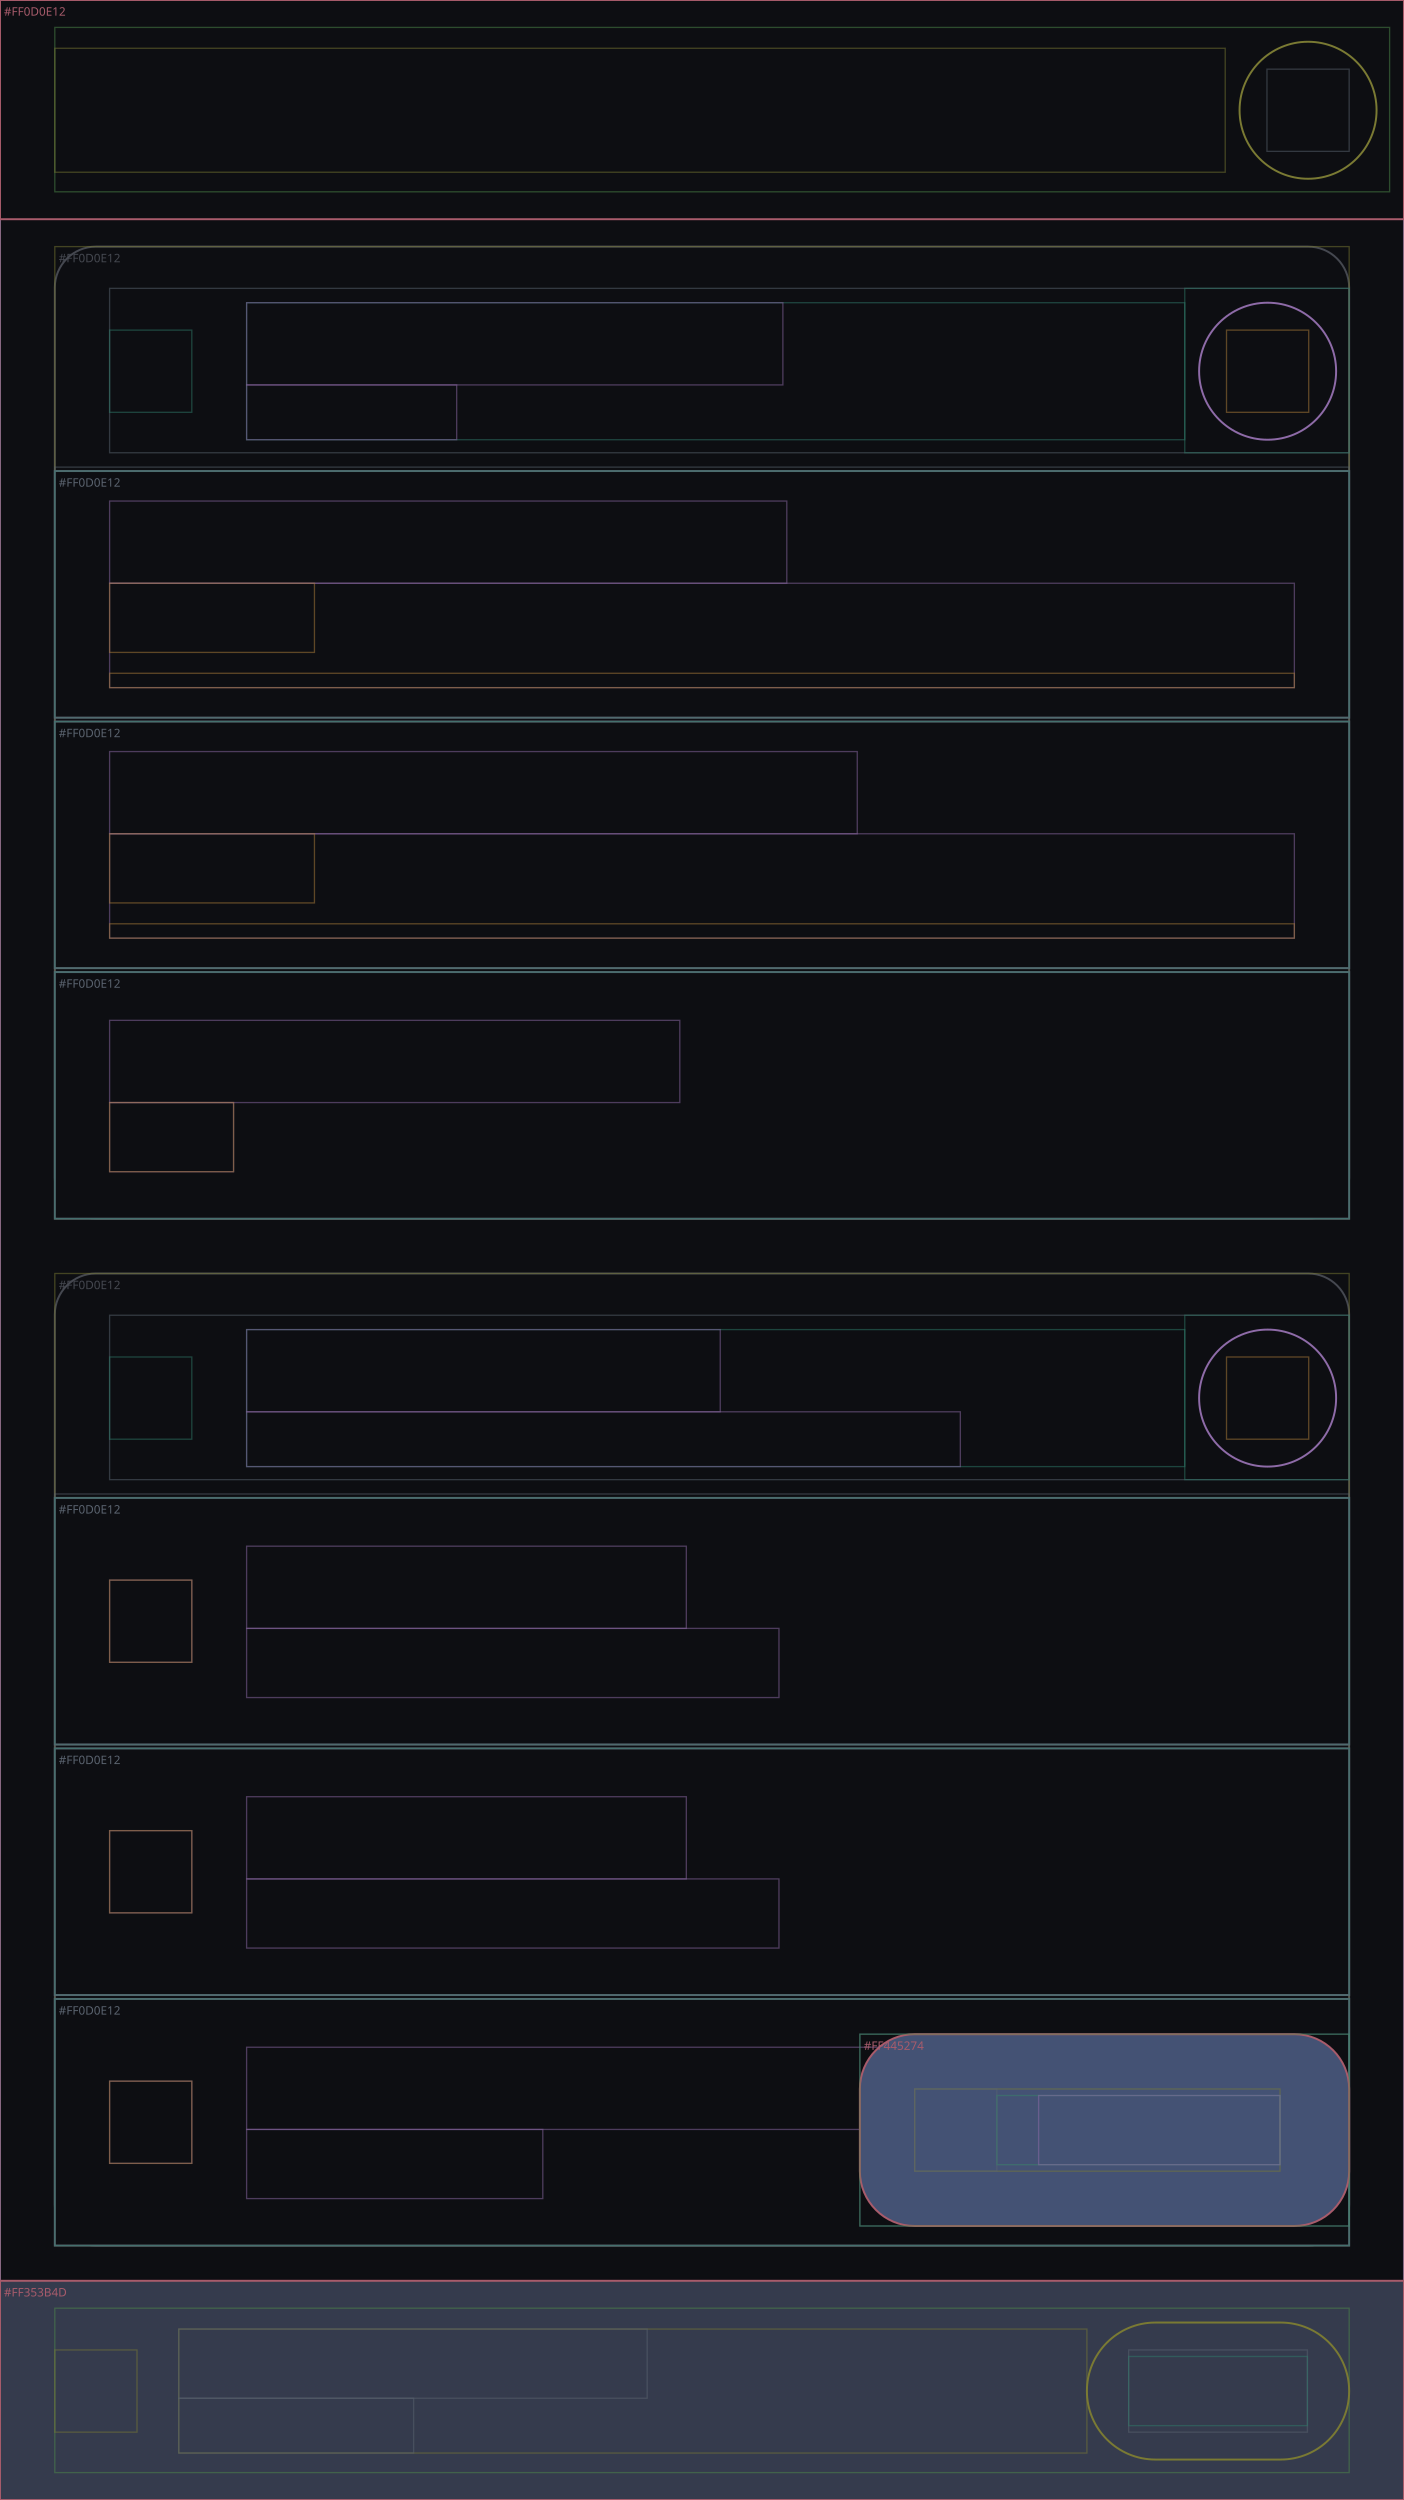
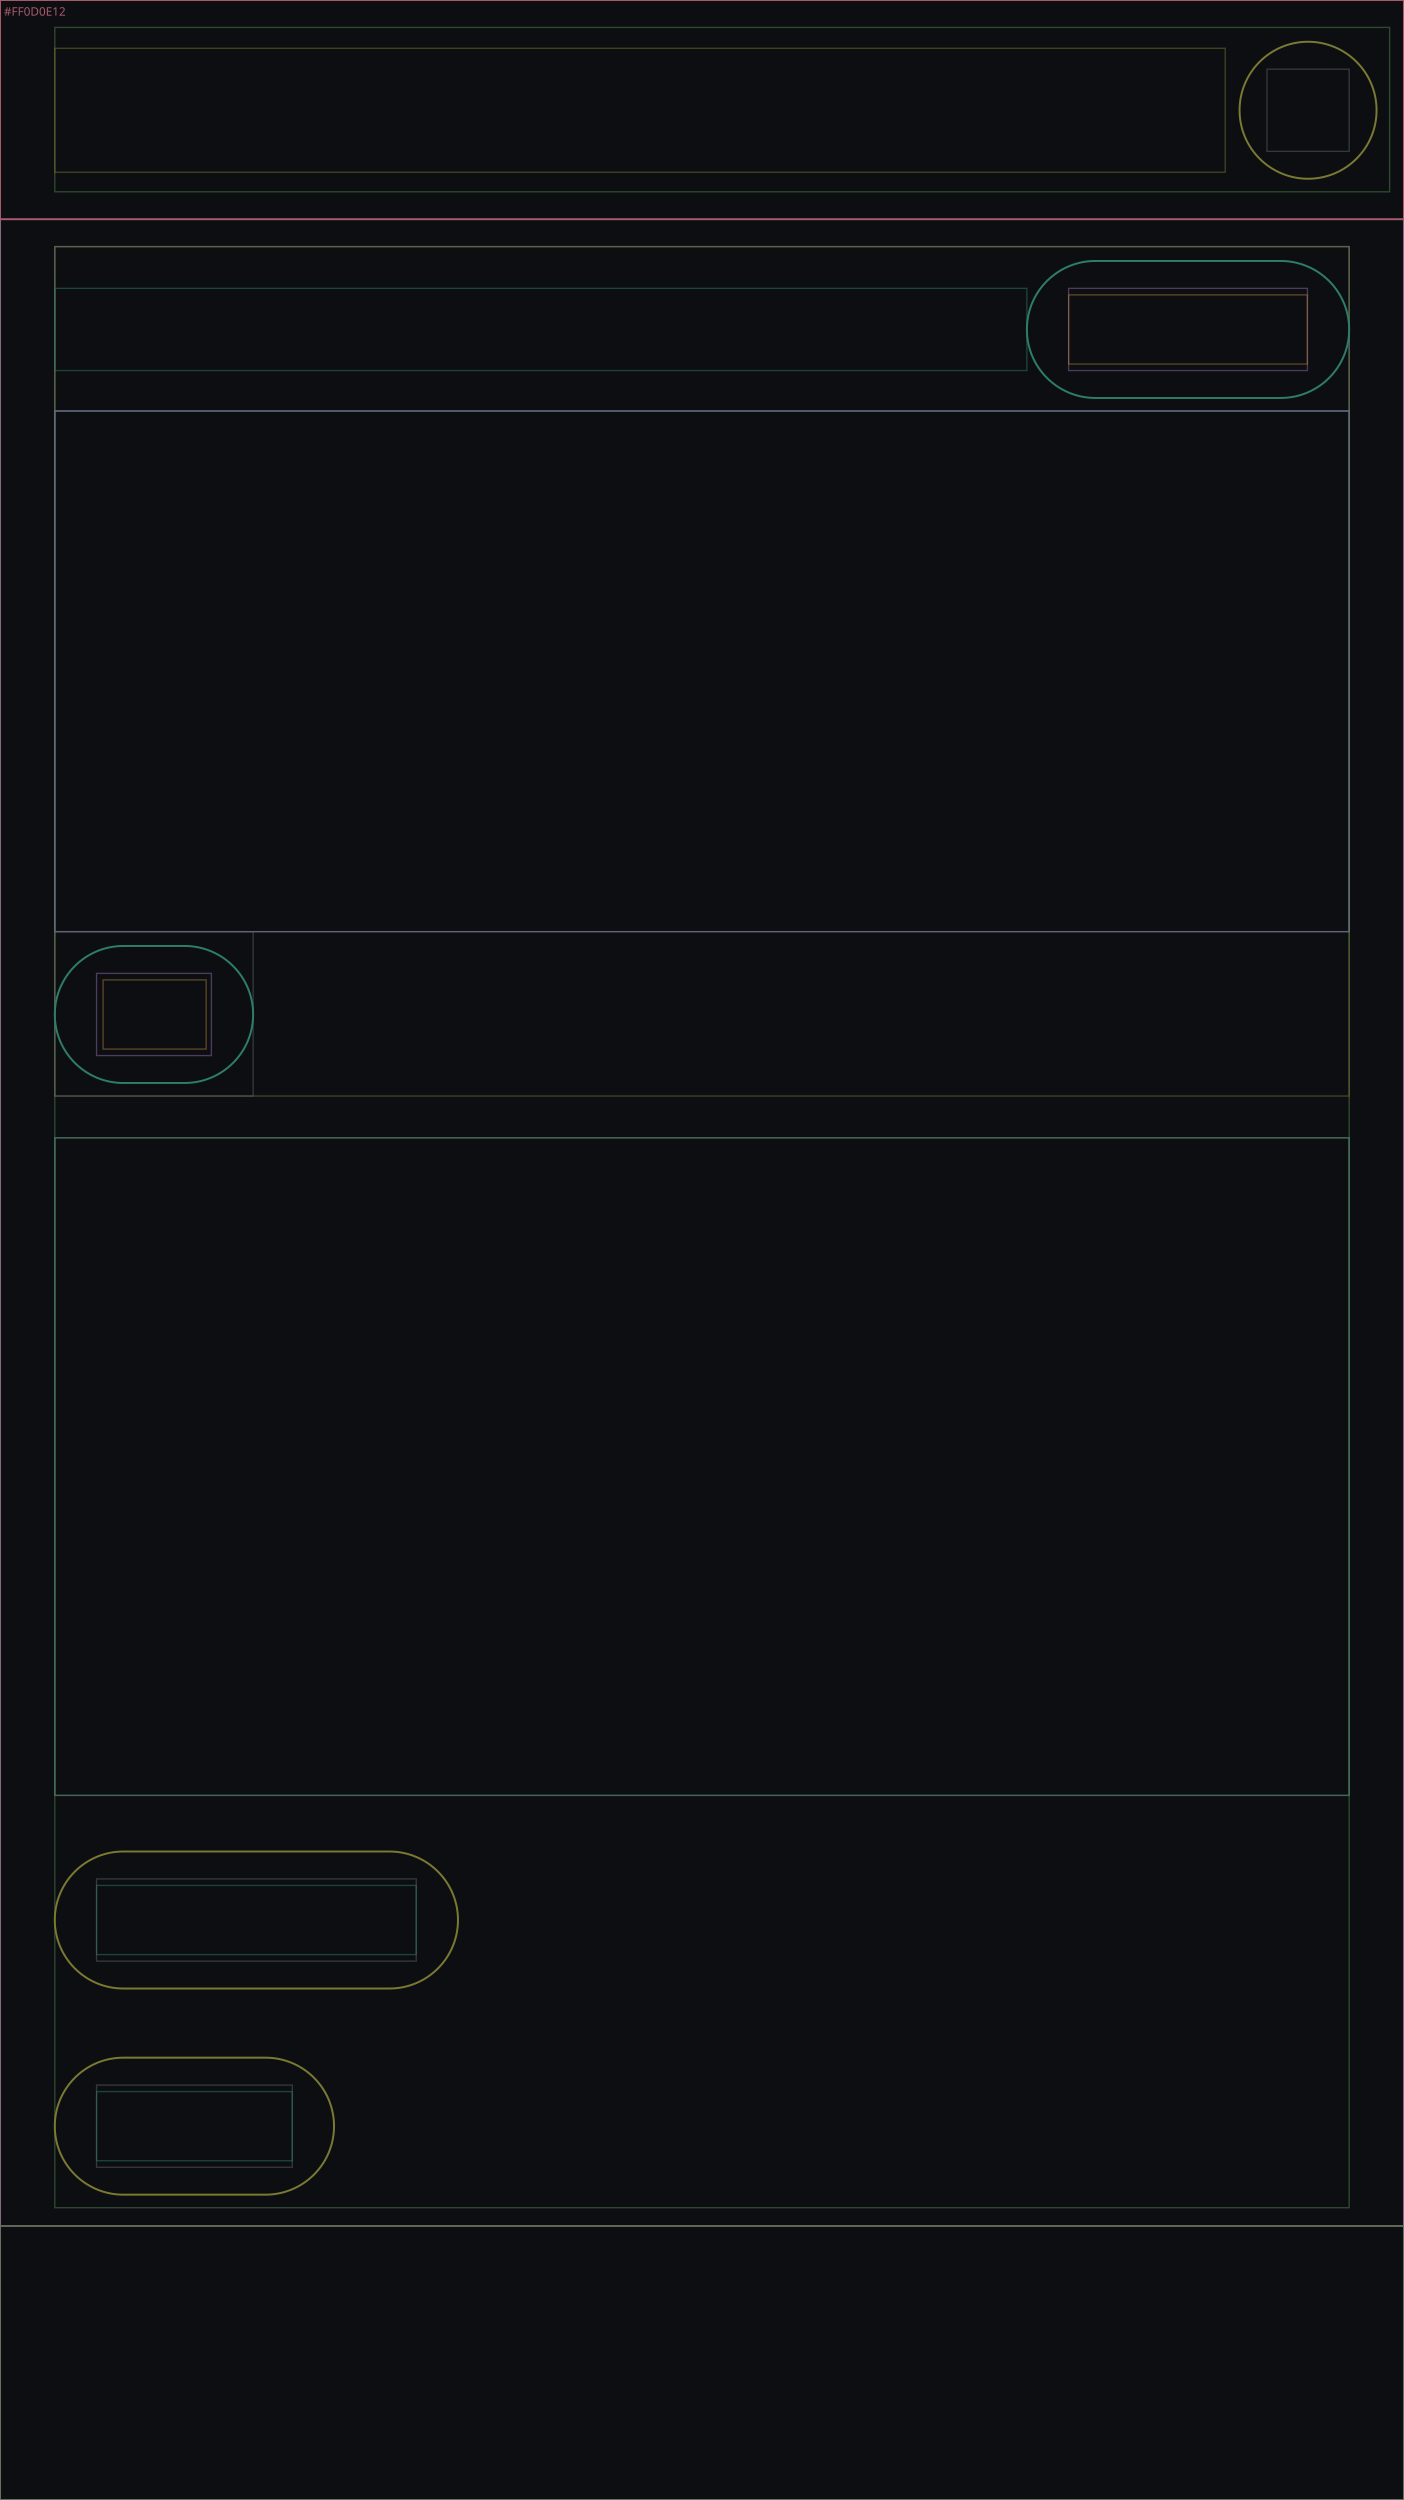
<svg xmlns="http://www.w3.org/2000/svg" viewBox="0 0 1076 1916" width="1076" height="1916" role="img" aria-label="composeApp/PlayStorePhoneHomeDark layout wireframe">
  <rect width="1076" height="1916" fill="#ffffff" />
  <g>
    <rect x="0" y="0" width="1076" height="1916" fill="none" fill-opacity="0" stroke="#5B6470" stroke-width="1" stroke-opacity="0.5" />
  </g>
  <g>
    <rect x="0" y="0" width="1076" height="1916" fill="none" fill-opacity="0" stroke="#2E7D6B" stroke-width="1" stroke-opacity="0.5" />
  </g>
  <g>
    <rect x="0" y="0" width="1076" height="1916" fill="#0D0E12" fill-opacity="1" stroke="#8E6BA8" stroke-width="1.5" stroke-opacity="1" />
    <text x="3" y="12" font-family="system-ui, sans-serif" font-size="9" fill="#8E6BA8">#FF0D0E12</text>
  </g>
  <g>
    <rect x="0" y="0" width="1076" height="1916" fill="none" fill-opacity="0" stroke="#B0813B" stroke-width="1" stroke-opacity="0.5" />
  </g>
  <g>
    <rect x="0" y="0" width="1076" height="1916" fill="none" fill-opacity="0" stroke="#3B72A8" stroke-width="1" stroke-opacity="0.5" />
  </g>
  <g>
-     <rect x="0" y="168" width="1076" height="1580" fill="none" fill-opacity="0" stroke="#A85B6B" stroke-width="1" stroke-opacity="0.5" />
+     <rect x="0" y="168" width="1076" height="1538" fill="none" fill-opacity="0" stroke="#A85B6B" stroke-width="1" stroke-opacity="0.5" />
  </g>
  <g>
-     <path d="M73.5,189 H1002.5 A31.5,31.5 0 0 1 1034,220.5 V902.5 A31.5,31.5 0 0 1 1002.5,934 H73.5 A31.5,31.5 0 0 1 42,902.5 V220.5 A31.5,31.5 0 0 1 73.5,189 Z" fill="#0D0E12" fill-opacity="1" stroke="#454850" stroke-width="1.5" stroke-opacity="1" />
-     <text x="45" y="201" font-family="system-ui, sans-serif" font-size="9" fill="#454850">#FF0D0E12</text>
+     <rect x="42" y="189" width="992" height="1503" fill="none" fill-opacity="0" stroke="#4F8A4A" stroke-width="1" stroke-opacity="0.5" />
  </g>
  <g>
-     <rect x="42" y="189" width="992" height="745" fill="none" fill-opacity="0" stroke="#7A7A33" stroke-width="1" stroke-opacity="0.5" />
+     <rect x="42" y="189" width="992" height="651" fill="none" fill-opacity="0" stroke="#7A7A33" stroke-width="1" stroke-opacity="0.5" />
  </g>
  <g>
-     <rect x="84" y="221" width="950" height="126" fill="none" fill-opacity="0" stroke="#5B6470" stroke-width="1" stroke-opacity="0.5" />
+     <rect x="42" y="189" width="992" height="126" fill="none" fill-opacity="0" stroke="#5B6470" stroke-width="1" stroke-opacity="0.5" />
  </g>
  <g>
-     <rect x="84" y="253" width="63" height="63" fill="none" fill-opacity="0" stroke="#2E7D6B" stroke-width="1" stroke-opacity="0.5" />
+     <rect x="42" y="221" width="745" height="63" fill="none" fill-opacity="0" stroke="#2E7D6B" stroke-width="1" stroke-opacity="0.5" />
  </g>
  <g>
-     <rect x="189" y="232" width="719" height="105" fill="none" fill-opacity="0" stroke="#2E7D6B" stroke-width="1" stroke-opacity="0.5" />
+     <path d="M839.5,200 H981.5 A52.5,52.5 0 0 1 1034,252.5 V252.5 A52.5,52.5 0 0 1 981.5,305 H839.5 A52.5,52.5 0 0 1 787,252.5 V252.5 A52.5,52.5 0 0 1 839.5,200 Z" fill="none" fill-opacity="0" stroke="#2E7D6B" stroke-width="1.5" stroke-opacity="1" />
  </g>
  <g>
-     <rect x="189" y="232" width="411" height="63" fill="none" fill-opacity="0" stroke="#8E6BA8" stroke-width="1" stroke-opacity="0.5" />
+     <rect x="819" y="221" width="183" height="63" fill="none" fill-opacity="0" stroke="#8E6BA8" stroke-width="1" stroke-opacity="0.5" />
  </g>
  <g>
-     <rect x="189" y="295" width="161" height="42" fill="none" fill-opacity="0" stroke="#8E6BA8" stroke-width="1" stroke-opacity="0.5" />
+     <rect x="819" y="226" width="183" height="53" fill="none" fill-opacity="0" stroke="#B0813B" stroke-width="1" stroke-opacity="0.5" />
  </g>
  <g>
-     <rect x="908" y="221" width="126" height="126" fill="none" fill-opacity="0" stroke="#2E7D6B" stroke-width="1" stroke-opacity="0.5" />
+     <rect x="42" y="315" width="992" height="399" fill="none" fill-opacity="0" stroke="#5B6470" stroke-width="1" stroke-opacity="0.5" />
  </g>
  <g>
-     <path d="M971.5,232 H971.5 A52.5,52.5 0 0 1 1024,284.5 V284.5 A52.5,52.5 0 0 1 971.5,337 H971.5 A52.5,52.5 0 0 1 919,284.5 V284.5 A52.5,52.5 0 0 1 971.5,232 Z" fill="none" fill-opacity="0" stroke="#8E6BA8" stroke-width="1.5" stroke-opacity="1" />
+     <rect x="42" y="315" width="992" height="399" fill="none" fill-opacity="0" stroke="#2E7D6B" stroke-width="1" stroke-opacity="0.5" />
  </g>
  <g>
-     <rect x="940" y="253" width="63" height="63" fill="none" fill-opacity="0" stroke="#B0813B" stroke-width="1" stroke-opacity="0.5" />
+     <rect x="42" y="315" width="992" height="399" fill="none" fill-opacity="0" stroke="#8E6BA8" stroke-width="1" stroke-opacity="0.5" />
  </g>
  <g>
-     <rect x="42" y="358" width="992" height="3" fill="none" fill-opacity="0" stroke="#5B6470" stroke-width="1" stroke-opacity="0.5" />
+     <rect x="42" y="714" width="152" height="126" fill="none" fill-opacity="0" stroke="#5B6470" stroke-width="1" stroke-opacity="0.5" />
  </g>
  <g>
-     <rect x="42" y="361" width="992" height="189" fill="#0D0E12" fill-opacity="1" stroke="#5B6470" stroke-width="1.5" stroke-opacity="1" />
-     <text x="45" y="373" font-family="system-ui, sans-serif" font-size="9" fill="#5B6470">#FF0D0E12</text>
+     <path d="M94.5,725 H141.5 A52.5,52.5 0 0 1 194,777.5 V777.5 A52.5,52.5 0 0 1 141.5,830 H94.5 A52.5,52.5 0 0 1 42,777.5 V777.5 A52.5,52.5 0 0 1 94.5,725 Z" fill="none" fill-opacity="0" stroke="#2E7D6B" stroke-width="1.5" stroke-opacity="1" />
  </g>
  <g>
-     <rect x="42" y="361" width="992" height="189" fill="none" fill-opacity="0" stroke="#2E7D6B" stroke-width="1" stroke-opacity="0.5" />
+     <rect x="74" y="746" width="88" height="63" fill="none" fill-opacity="0" stroke="#8E6BA8" stroke-width="1" stroke-opacity="0.5" />
  </g>
  <g>
-     <rect x="84" y="384" width="519" height="63" fill="none" fill-opacity="0" stroke="#8E6BA8" stroke-width="1" stroke-opacity="0.5" />
+     <rect x="79" y="751" width="79" height="53" fill="none" fill-opacity="0" stroke="#B0813B" stroke-width="1" stroke-opacity="0.5" />
  </g>
  <g>
-     <rect x="84" y="447" width="908" height="80" fill="none" fill-opacity="0" stroke="#8E6BA8" stroke-width="1" stroke-opacity="0.5" />
+     <rect x="42" y="872" width="992" height="504" fill="none" fill-opacity="0" stroke="#7A7A33" stroke-width="1" stroke-opacity="0.5" />
  </g>
  <g>
-     <rect x="84" y="447" width="157" height="53" fill="none" fill-opacity="0" stroke="#B0813B" stroke-width="1" stroke-opacity="0.5" />
+     <rect x="42" y="872" width="992" height="504" fill="none" fill-opacity="0" stroke="#5B6470" stroke-width="1" stroke-opacity="0.5" />
  </g>
  <g>
-     <rect x="84" y="516" width="908" height="11" fill="none" fill-opacity="0" stroke="#B0813B" stroke-width="1" stroke-opacity="0.5" />
+     <rect x="42" y="872" width="992" height="504" fill="none" fill-opacity="0" stroke="#2E7D6B" stroke-width="1" stroke-opacity="0.5" />
  </g>
  <g>
-     <rect x="42" y="550" width="992" height="3" fill="none" fill-opacity="0" stroke="#5B6470" stroke-width="1" stroke-opacity="0.5" />
+     <path d="M94.5,1419 H298.5 A52.5,52.5 0 0 1 351,1471.5 V1471.5 A52.5,52.5 0 0 1 298.5,1524 H94.5 A52.5,52.5 0 0 1 42,1471.5 V1471.5 A52.5,52.5 0 0 1 94.5,1419 Z" fill="none" fill-opacity="0" stroke="#7A7A33" stroke-width="1.5" stroke-opacity="1" />
  </g>
  <g>
-     <rect x="42" y="553" width="992" height="189" fill="#0D0E12" fill-opacity="1" stroke="#5B6470" stroke-width="1.5" stroke-opacity="1" />
-     <text x="45" y="565" font-family="system-ui, sans-serif" font-size="9" fill="#5B6470">#FF0D0E12</text>
+     <rect x="74" y="1440" width="245" height="63" fill="none" fill-opacity="0" stroke="#5B6470" stroke-width="1" stroke-opacity="0.5" />
  </g>
  <g>
-     <rect x="42" y="553" width="992" height="189" fill="none" fill-opacity="0" stroke="#2E7D6B" stroke-width="1" stroke-opacity="0.5" />
+     <rect x="74" y="1445" width="245" height="53" fill="none" fill-opacity="0" stroke="#2E7D6B" stroke-width="1" stroke-opacity="0.5" />
  </g>
  <g>
-     <rect x="84" y="576" width="573" height="63" fill="none" fill-opacity="0" stroke="#8E6BA8" stroke-width="1" stroke-opacity="0.5" />
+     <path d="M94.5,1577 H203.5 A52.5,52.5 0 0 1 256,1629.5 V1629.5 A52.5,52.5 0 0 1 203.5,1682 H94.5 A52.5,52.5 0 0 1 42,1629.5 V1629.5 A52.5,52.5 0 0 1 94.5,1577 Z" fill="none" fill-opacity="0" stroke="#7A7A33" stroke-width="1.5" stroke-opacity="1" />
  </g>
  <g>
-     <rect x="84" y="639" width="908" height="80" fill="none" fill-opacity="0" stroke="#8E6BA8" stroke-width="1" stroke-opacity="0.5" />
+     <rect x="74" y="1598" width="150" height="63" fill="none" fill-opacity="0" stroke="#5B6470" stroke-width="1" stroke-opacity="0.5" />
  </g>
  <g>
-     <rect x="84" y="639" width="157" height="53" fill="none" fill-opacity="0" stroke="#B0813B" stroke-width="1" stroke-opacity="0.5" />
-   </g>
-   <g>
-     <rect x="84" y="708" width="908" height="11" fill="none" fill-opacity="0" stroke="#B0813B" stroke-width="1" stroke-opacity="0.5" />
-   </g>
-   <g>
-     <rect x="42" y="742" width="992" height="3" fill="none" fill-opacity="0" stroke="#5B6470" stroke-width="1" stroke-opacity="0.5" />
-   </g>
-   <g>
-     <rect x="42" y="745" width="992" height="189" fill="#0D0E12" fill-opacity="1" stroke="#5B6470" stroke-width="1.5" stroke-opacity="1" />
-     <text x="45" y="757" font-family="system-ui, sans-serif" font-size="9" fill="#5B6470">#FF0D0E12</text>
-   </g>
-   <g>
-     <rect x="42" y="745" width="992" height="189" fill="none" fill-opacity="0" stroke="#2E7D6B" stroke-width="1" stroke-opacity="0.5" />
-   </g>
-   <g>
-     <rect x="84" y="782" width="437" height="63" fill="none" fill-opacity="0" stroke="#8E6BA8" stroke-width="1" stroke-opacity="0.5" />
-   </g>
-   <g>
-     <rect x="84" y="845" width="95" height="53" fill="none" fill-opacity="0" stroke="#8E6BA8" stroke-width="1" stroke-opacity="0.5" />
-   </g>
-   <g>
-     <rect x="84" y="845" width="95" height="53" fill="none" fill-opacity="0" stroke="#B0813B" stroke-width="1" stroke-opacity="0.5" />
-   </g>
-   <g>
-     <path d="M73.5,976 H1002.5 A31.5,31.5 0 0 1 1034,1007.5 V1689.5 A31.5,31.5 0 0 1 1002.5,1721 H73.5 A31.5,31.5 0 0 1 42,1689.5 V1007.5 A31.5,31.5 0 0 1 73.5,976 Z" fill="#0D0E12" fill-opacity="1" stroke="#454850" stroke-width="1.5" stroke-opacity="1" />
-     <text x="45" y="988" font-family="system-ui, sans-serif" font-size="9" fill="#454850">#FF0D0E12</text>
-   </g>
-   <g>
-     <rect x="42" y="976" width="992" height="745" fill="none" fill-opacity="0" stroke="#7A7A33" stroke-width="1" stroke-opacity="0.5" />
-   </g>
-   <g>
-     <rect x="84" y="1008" width="950" height="126" fill="none" fill-opacity="0" stroke="#5B6470" stroke-width="1" stroke-opacity="0.5" />
-   </g>
-   <g>
-     <rect x="84" y="1040" width="63" height="63" fill="none" fill-opacity="0" stroke="#2E7D6B" stroke-width="1" stroke-opacity="0.5" />
-   </g>
-   <g>
-     <rect x="189" y="1019" width="719" height="105" fill="none" fill-opacity="0" stroke="#2E7D6B" stroke-width="1" stroke-opacity="0.5" />
-   </g>
-   <g>
-     <rect x="189" y="1019" width="363" height="63" fill="none" fill-opacity="0" stroke="#8E6BA8" stroke-width="1" stroke-opacity="0.5" />
-   </g>
-   <g>
-     <rect x="189" y="1082" width="547" height="42" fill="none" fill-opacity="0" stroke="#8E6BA8" stroke-width="1" stroke-opacity="0.5" />
-   </g>
-   <g>
-     <rect x="908" y="1008" width="126" height="126" fill="none" fill-opacity="0" stroke="#2E7D6B" stroke-width="1" stroke-opacity="0.5" />
-   </g>
-   <g>
-     <path d="M971.5,1019 H971.5 A52.5,52.5 0 0 1 1024,1071.5 V1071.5 A52.5,52.5 0 0 1 971.5,1124 H971.5 A52.5,52.5 0 0 1 919,1071.5 V1071.5 A52.5,52.5 0 0 1 971.5,1019 Z" fill="none" fill-opacity="0" stroke="#8E6BA8" stroke-width="1.5" stroke-opacity="1" />
-   </g>
-   <g>
-     <rect x="940" y="1040" width="63" height="63" fill="none" fill-opacity="0" stroke="#B0813B" stroke-width="1" stroke-opacity="0.5" />
-   </g>
-   <g>
-     <rect x="42" y="1145" width="992" height="3" fill="none" fill-opacity="0" stroke="#5B6470" stroke-width="1" stroke-opacity="0.5" />
-   </g>
-   <g>
-     <rect x="42" y="1148" width="992" height="189" fill="#0D0E12" fill-opacity="1" stroke="#5B6470" stroke-width="1.5" stroke-opacity="1" />
-     <text x="45" y="1160" font-family="system-ui, sans-serif" font-size="9" fill="#5B6470">#FF0D0E12</text>
-   </g>
-   <g>
-     <rect x="42" y="1148" width="992" height="189" fill="none" fill-opacity="0" stroke="#2E7D6B" stroke-width="1" stroke-opacity="0.5" />
-   </g>
-   <g>
-     <rect x="84" y="1211" width="63" height="63" fill="none" fill-opacity="0" stroke="#8E6BA8" stroke-width="1" stroke-opacity="0.5" />
-   </g>
-   <g>
-     <rect x="84" y="1211" width="63" height="63" fill="none" fill-opacity="0" stroke="#B0813B" stroke-width="1" stroke-opacity="0.5" />
-   </g>
-   <g>
-     <rect x="189" y="1185" width="337" height="63" fill="none" fill-opacity="0" stroke="#8E6BA8" stroke-width="1" stroke-opacity="0.5" />
-   </g>
-   <g>
-     <rect x="189" y="1248" width="408" height="53" fill="none" fill-opacity="0" stroke="#8E6BA8" stroke-width="1" stroke-opacity="0.5" />
-   </g>
-   <g>
-     <rect x="42" y="1337" width="992" height="3" fill="none" fill-opacity="0" stroke="#5B6470" stroke-width="1" stroke-opacity="0.5" />
-   </g>
-   <g>
-     <rect x="42" y="1340" width="992" height="189" fill="#0D0E12" fill-opacity="1" stroke="#5B6470" stroke-width="1.5" stroke-opacity="1" />
-     <text x="45" y="1352" font-family="system-ui, sans-serif" font-size="9" fill="#5B6470">#FF0D0E12</text>
-   </g>
-   <g>
-     <rect x="42" y="1340" width="992" height="189" fill="none" fill-opacity="0" stroke="#2E7D6B" stroke-width="1" stroke-opacity="0.5" />
-   </g>
-   <g>
-     <rect x="84" y="1403" width="63" height="63" fill="none" fill-opacity="0" stroke="#8E6BA8" stroke-width="1" stroke-opacity="0.5" />
-   </g>
-   <g>
-     <rect x="84" y="1403" width="63" height="63" fill="none" fill-opacity="0" stroke="#B0813B" stroke-width="1" stroke-opacity="0.5" />
-   </g>
-   <g>
-     <rect x="189" y="1377" width="337" height="63" fill="none" fill-opacity="0" stroke="#8E6BA8" stroke-width="1" stroke-opacity="0.5" />
-   </g>
-   <g>
-     <rect x="189" y="1440" width="408" height="53" fill="none" fill-opacity="0" stroke="#8E6BA8" stroke-width="1" stroke-opacity="0.5" />
-   </g>
-   <g>
-     <rect x="42" y="1529" width="992" height="3" fill="none" fill-opacity="0" stroke="#5B6470" stroke-width="1" stroke-opacity="0.5" />
-   </g>
-   <g>
-     <rect x="42" y="1532" width="992" height="189" fill="#0D0E12" fill-opacity="1" stroke="#5B6470" stroke-width="1.5" stroke-opacity="1" />
-     <text x="45" y="1544" font-family="system-ui, sans-serif" font-size="9" fill="#5B6470">#FF0D0E12</text>
-   </g>
-   <g>
-     <rect x="42" y="1532" width="992" height="189" fill="none" fill-opacity="0" stroke="#2E7D6B" stroke-width="1" stroke-opacity="0.5" />
-   </g>
-   <g>
-     <rect x="84" y="1595" width="63" height="63" fill="none" fill-opacity="0" stroke="#8E6BA8" stroke-width="1" stroke-opacity="0.5" />
-   </g>
-   <g>
-     <rect x="84" y="1595" width="63" height="63" fill="none" fill-opacity="0" stroke="#B0813B" stroke-width="1" stroke-opacity="0.5" />
-   </g>
-   <g>
-     <rect x="189" y="1569" width="566" height="63" fill="none" fill-opacity="0" stroke="#8E6BA8" stroke-width="1" stroke-opacity="0.5" />
-   </g>
-   <g>
-     <rect x="189" y="1632" width="227" height="53" fill="none" fill-opacity="0" stroke="#8E6BA8" stroke-width="1" stroke-opacity="0.5" />
+     <rect x="74" y="1603" width="150" height="53" fill="none" fill-opacity="0" stroke="#2E7D6B" stroke-width="1" stroke-opacity="0.5" />
  </g>
  <g>
    <rect x="0" y="0" width="1076" height="168" fill="none" fill-opacity="0" stroke="#3B72A8" stroke-width="1" stroke-opacity="0.5" />
  </g>
  <g>
    <rect x="0" y="0" width="1076" height="168" fill="#0D0E12" fill-opacity="1" stroke="#A85B6B" stroke-width="1.5" stroke-opacity="1" />
    <text x="3" y="12" font-family="system-ui, sans-serif" font-size="9" fill="#A85B6B">#FF0D0E12</text>
  </g>
  <g>
    <rect x="42" y="21" width="1023" height="126" fill="none" fill-opacity="0" stroke="#4F8A4A" stroke-width="1" stroke-opacity="0.5" />
  </g>
  <g>
    <rect x="42" y="37" width="897" height="95" fill="none" fill-opacity="0" stroke="#7A7A33" stroke-width="1" stroke-opacity="0.5" />
  </g>
  <g>
    <path d="M1002.5,32 H1002.5 A52.5,52.5 0 0 1 1055,84.5 V84.5 A52.5,52.5 0 0 1 1002.5,137 H1002.5 A52.5,52.5 0 0 1 950,84.5 V84.5 A52.5,52.5 0 0 1 1002.5,32 Z" fill="none" fill-opacity="0" stroke="#7A7A33" stroke-width="1.5" stroke-opacity="1" />
  </g>
  <g>
    <rect x="971" y="53" width="63" height="63" fill="none" fill-opacity="0" stroke="#5B6470" stroke-width="1" stroke-opacity="0.5" />
  </g>
  <g>
-     <rect x="0" y="1748" width="1076" height="168" fill="none" fill-opacity="0" stroke="#3B72A8" stroke-width="1" stroke-opacity="0.5" />
+     <rect x="0" y="1706" width="1076" height="210" fill="none" fill-opacity="0" stroke="#3B72A8" stroke-width="1" stroke-opacity="0.5" />
  </g>
  <g>
-     <rect x="0" y="1748" width="1076" height="168" fill="#353B4D" fill-opacity="1" stroke="#A85B6B" stroke-width="1.5" stroke-opacity="1" />
-     <text x="3" y="1760" font-family="system-ui, sans-serif" font-size="9" fill="#A85B6B">#FF353B4D</text>
+     <rect x="0" y="1706" width="1076" height="210" fill="none" fill-opacity="0" stroke="#A85B6B" stroke-width="1" stroke-opacity="0.5" />
  </g>
  <g>
-     <rect x="42" y="1769" width="992" height="126" fill="none" fill-opacity="0" stroke="#4F8A4A" stroke-width="1" stroke-opacity="0.5" />
+     <rect x="0" y="1706" width="1076" height="210" fill="none" fill-opacity="0" stroke="#4F8A4A" stroke-width="1" stroke-opacity="0.5" />
  </g>
  <g>
-     <rect x="42" y="1801" width="63" height="63" fill="none" fill-opacity="0" stroke="#7A7A33" stroke-width="1" stroke-opacity="0.5" />
+     <rect x="0" y="1706" width="1076" height="210" fill="none" fill-opacity="0" stroke="#7A7A33" stroke-width="1" stroke-opacity="0.5" />
  </g>
  <g>
-     <rect x="137" y="1785" width="696" height="95" fill="none" fill-opacity="0" stroke="#7A7A33" stroke-width="1" stroke-opacity="0.5" />
-   </g>
-   <g>
-     <rect x="137" y="1785" width="359" height="53" fill="none" fill-opacity="0" stroke="#5B6470" stroke-width="1" stroke-opacity="0.5" />
-   </g>
-   <g>
-     <rect x="137" y="1838" width="180" height="42" fill="none" fill-opacity="0" stroke="#5B6470" stroke-width="1" stroke-opacity="0.5" />
-   </g>
-   <g>
-     <path d="M885.5,1780 H981.5 A52.5,52.5 0 0 1 1034,1832.5 V1832.5 A52.5,52.5 0 0 1 981.5,1885 H885.5 A52.5,52.5 0 0 1 833,1832.5 V1832.5 A52.5,52.5 0 0 1 885.5,1780 Z" fill="none" fill-opacity="0" stroke="#7A7A33" stroke-width="1.5" stroke-opacity="1" />
-   </g>
-   <g>
-     <rect x="865" y="1801" width="137" height="63" fill="none" fill-opacity="0" stroke="#5B6470" stroke-width="1" stroke-opacity="0.5" />
-   </g>
-   <g>
-     <rect x="865" y="1806" width="137" height="53" fill="none" fill-opacity="0" stroke="#2E7D6B" stroke-width="1" stroke-opacity="0.5" />
-   </g>
-   <g>
-     <rect x="659" y="1559" width="375" height="147" fill="none" fill-opacity="0" stroke="#3B72A8" stroke-width="1" stroke-opacity="0.5" />
-   </g>
-   <g>
-     <path d="M701,1559 H992 A42,42 0 0 1 1034,1601 V1664 A42,42 0 0 1 992,1706 H701 A42,42 0 0 1 659,1664 V1601 A42,42 0 0 1 701,1559 Z" fill="#445274" fill-opacity="1" stroke="#A85B6B" stroke-width="1.5" stroke-opacity="1" />
-     <text x="662" y="1571" font-family="system-ui, sans-serif" font-size="9" fill="#A85B6B">#FF445274</text>
-   </g>
-   <g>
-     <rect x="659" y="1559" width="375" height="147" fill="none" fill-opacity="0" stroke="#4F8A4A" stroke-width="1" stroke-opacity="0.5" />
-   </g>
-   <g>
-     <rect x="701" y="1601" width="280" height="63" fill="none" fill-opacity="0" stroke="#7A7A33" stroke-width="1" stroke-opacity="0.5" />
-   </g>
-   <g>
-     <rect x="701" y="1601" width="63" height="63" fill="none" fill-opacity="0" stroke="#5B6470" stroke-width="1" stroke-opacity="0.5" />
-   </g>
-   <g>
-     <rect x="764" y="1606" width="217" height="53" fill="none" fill-opacity="0" stroke="#5B6470" stroke-width="1" stroke-opacity="0.5" />
-   </g>
-   <g>
-     <rect x="764" y="1606" width="217" height="53" fill="none" fill-opacity="0" stroke="#2E7D6B" stroke-width="1" stroke-opacity="0.5" />
-   </g>
-   <g>
-     <rect x="796" y="1606" width="185" height="53" fill="none" fill-opacity="0" stroke="#8E6BA8" stroke-width="1" stroke-opacity="0.5" />
+     <rect x="0" y="1706" width="1076" height="210" fill="none" fill-opacity="0" stroke="#5B6470" stroke-width="1" stroke-opacity="0.5" />
  </g>
</svg>
